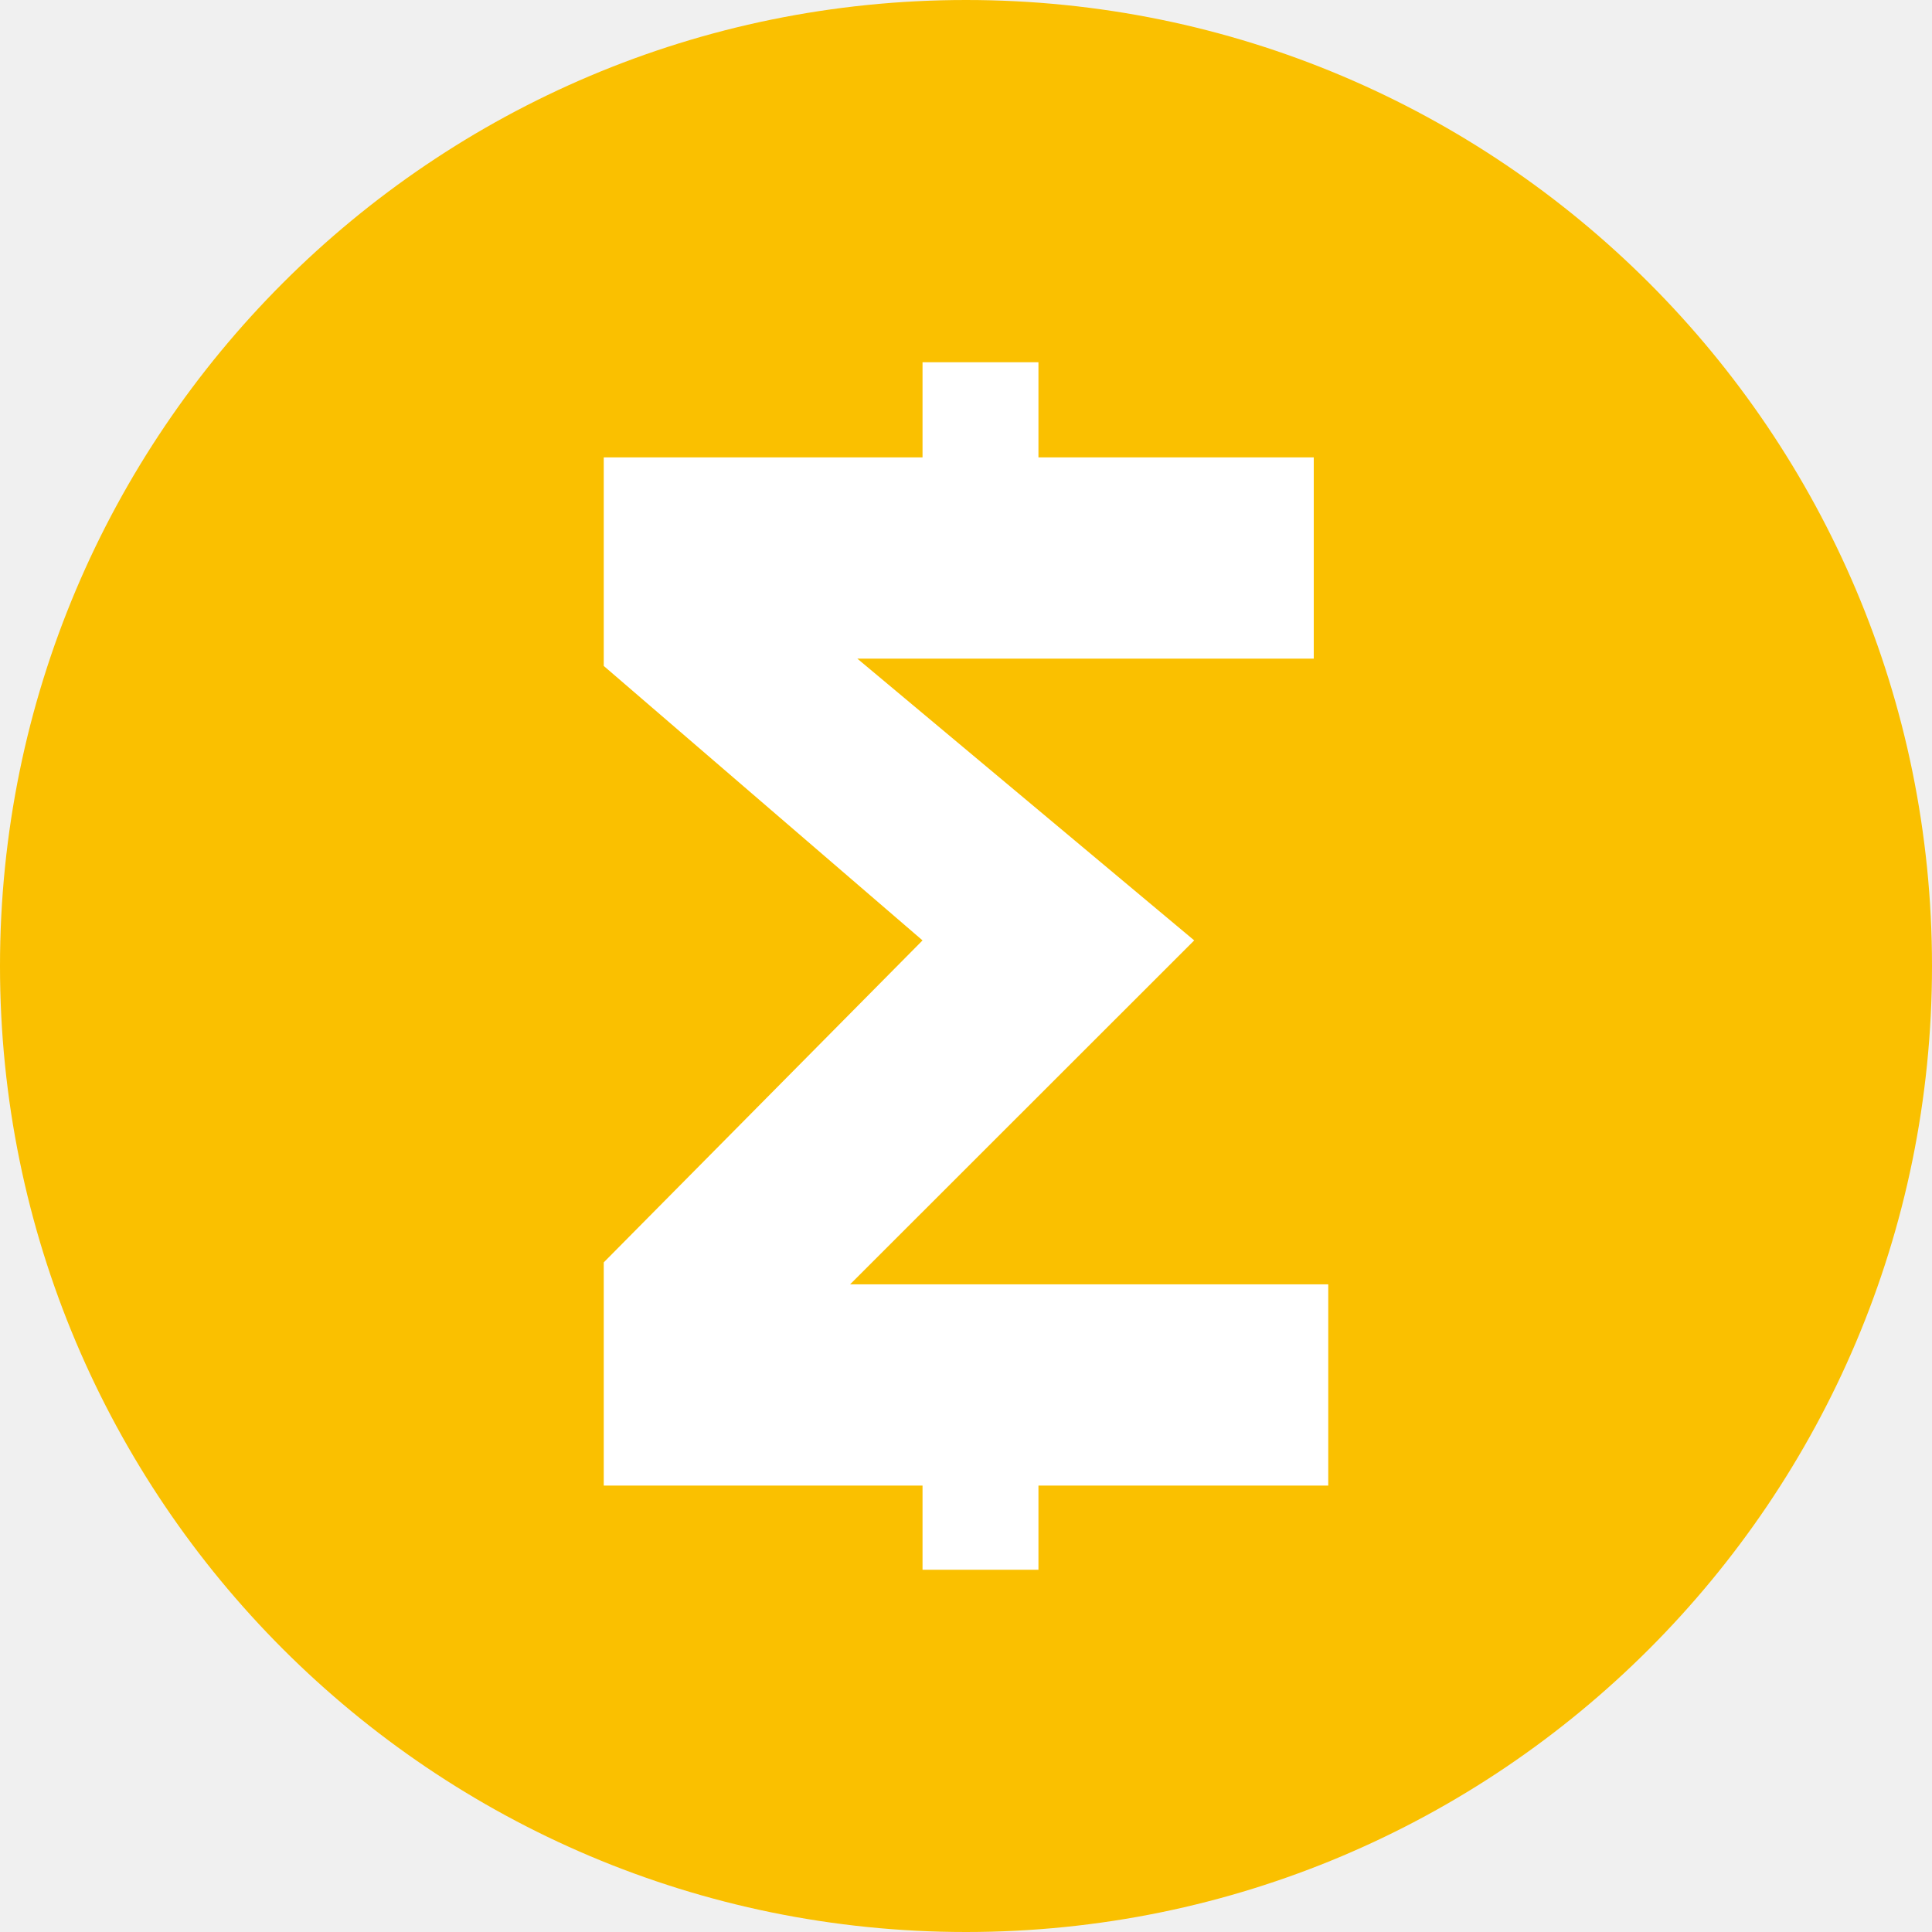
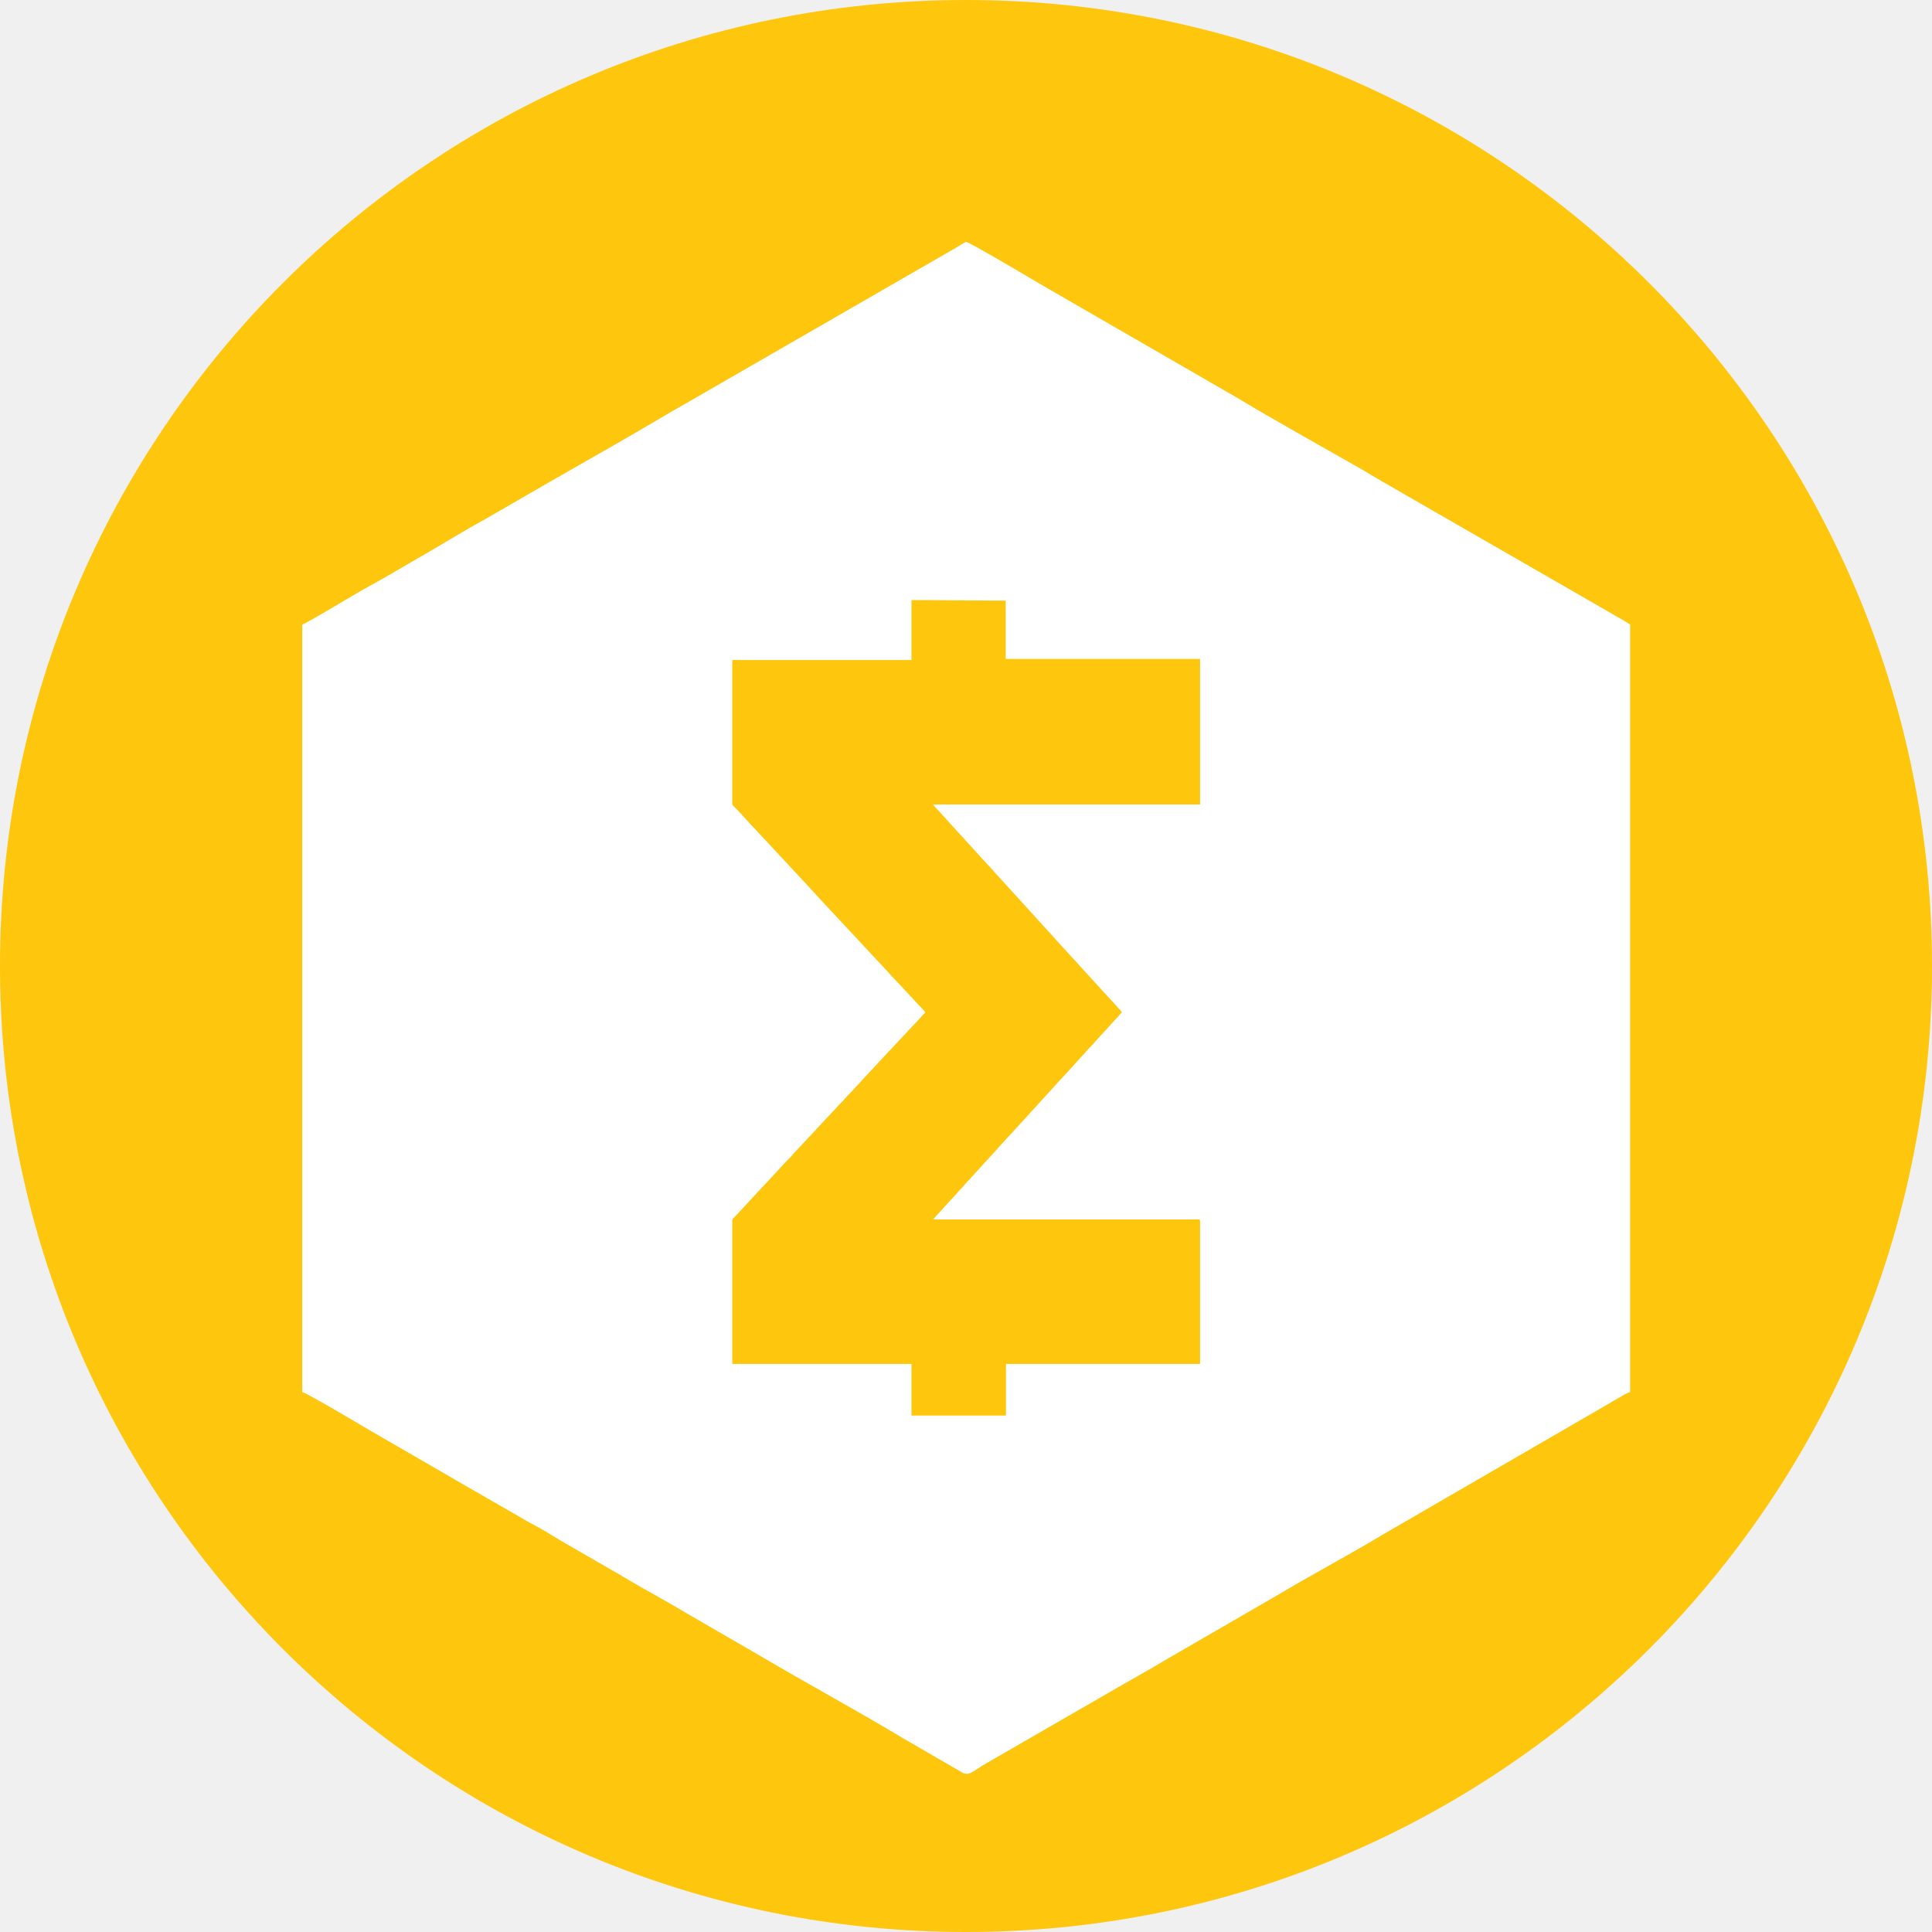
- <svg xmlns="http://www.w3.org/2000/svg" width="32" height="32">
-   <g fill="none" fill-rule="evenodd">
-     <circle cx="16" cy="16" r="16" fill="#FAC000" />
-     <path fill="#FFF" d="M14.2 10.909h7.56V7.576H17.2V6h-1.92v1.576H10v3.454l5.28 4.546L10 20.909v3.697h5.28V26h1.92v-1.394H22v-3.333h-7.92l5.7-5.697z" />
+ <svg xmlns="http://www.w3.org/2000/svg" width="32px" height="32px" viewBox="0 0 32 32" version="1.1">
+   <g id="color/smart" stroke="none" stroke-width="1" fill="none" fill-rule="evenodd">
+     <g id="Group" fill="#FEC60D" fill-rule="nonzero">
+       <circle id="Oval" cx="16" cy="16" r="16" />
+     </g>
+     <g id="SmartCash-(SMART)" transform="translate(5, 4)" fill="#FFFFFF" fill-rule="nonzero">
+       <path d="M21.667,6.147 L18.229,4.168 C18.111,4.098 18.002,4.037 17.885,3.97 C17.771,3.905 17.66,3.835 17.544,3.768 C16.855,3.374 16.163,2.992 15.483,2.584 L12.217,0.698 C12.026,0.583 11.045,0.006 11.003,0.006 C10.986,0.006 10.862,0.087 10.835,0.103 L6.373,2.674 C6.308,2.71 6.263,2.739 6.197,2.775 C6.137,2.808 6.085,2.839 6.029,2.873 L5.687,3.073 C5.627,3.109 5.573,3.141 5.511,3.176 L5.175,3.37 C5.057,3.44 4.946,3.5 4.83,3.567 L4.139,3.962 C4.08,3.993 4.028,4.026 3.971,4.059 L3.107,4.558 C2.988,4.628 2.876,4.687 2.759,4.754 L2.076,5.157 C1.733,5.353 1.389,5.562 1.041,5.751 C0.888,5.833 0.085,6.323 0.006,6.344 L0.006,19.058 C0.07,19.064 0.948,19.587 1.039,19.641 L2.415,20.437 C2.53,20.506 2.645,20.57 2.759,20.636 L3.44,21.028 C3.497,21.059 3.548,21.092 3.608,21.125 C3.675,21.161 3.718,21.192 3.785,21.226 C3.96,21.314 4.128,21.422 4.296,21.523 L5.161,22.022 C5.221,22.055 5.269,22.084 5.328,22.119 C5.666,22.323 6.017,22.506 6.354,22.71 L7.561,23.409 C8.358,23.88 9.171,24.318 9.964,24.795 L10.907,25.341 C11.056,25.442 11.112,25.328 11.348,25.199 L13.414,24.007 C13.528,23.941 13.639,23.877 13.759,23.81 L14.096,23.617 C14.153,23.586 14.205,23.553 14.263,23.518 L16.158,22.421 C16.724,22.082 17.308,21.775 17.874,21.435 L21.647,19.249 C21.702,19.216 21.756,19.183 21.815,19.151 C21.875,19.119 21.932,19.074 22,19.059 L22,6.344 C21.893,6.272 21.782,6.217 21.667,6.147 Z M14.877,18.591 L11.662,18.591 L11.662,19.433 C11.662,19.443 11.658,19.446 11.648,19.446 L10.097,19.446 L10.097,18.591 L7.129,18.591 L7.129,16.211 C7.129,16.186 7.159,16.165 7.174,16.151 L7.475,15.826 C7.484,15.818 7.492,15.809 7.5,15.8 C7.507,15.791 7.515,15.782 7.523,15.773 L7.698,15.587 L7.7,15.584 L7.752,15.531 C7.763,15.519 7.765,15.514 7.775,15.503 L7.831,15.444 C7.834,15.44 7.834,15.441 7.837,15.437 L8.024,15.235 C8.064,15.194 8.105,15.155 8.142,15.11 L8.144,15.108 C8.147,15.105 8.147,15.104 8.15,15.1 L8.276,14.966 C8.294,14.946 8.308,14.935 8.325,14.913 L8.477,14.751 L8.502,14.726 C8.511,14.717 8.518,14.708 8.525,14.698 L8.78,14.426 L8.782,14.424 C8.785,14.42 8.785,14.421 8.788,14.417 L8.827,14.377 C8.878,14.313 8.967,14.233 9.02,14.169 L9.026,14.161 C9.043,14.142 9.062,14.127 9.078,14.108 L9.177,14.001 C9.246,13.931 9.308,13.855 9.378,13.785 L9.602,13.543 C9.611,13.533 9.618,13.527 9.627,13.518 L9.725,13.41 C9.744,13.391 9.762,13.377 9.777,13.357 C9.792,13.337 9.811,13.323 9.828,13.303 L9.927,13.196 C9.937,13.186 9.945,13.179 9.954,13.168 L10.029,13.087 C10.044,13.066 10.063,13.053 10.08,13.033 C10.124,12.984 10.25,12.855 10.277,12.819 C10.293,12.799 10.312,12.787 10.326,12.767 C10.306,12.737 10.23,12.66 10.199,12.629 L10.101,12.521 C10.091,12.512 10.084,12.505 10.075,12.496 C10.065,12.484 10.062,12.478 10.05,12.466 C9.973,12.388 9.902,12.305 9.824,12.226 L9.699,12.091 C9.692,12.081 9.684,12.072 9.675,12.064 L8.525,10.83 C8.517,10.82 8.509,10.81 8.5,10.801 L8.33,10.617 L8.328,10.615 L7.951,10.209 C7.943,10.2 7.935,10.193 7.926,10.184 L7.825,10.074 C7.758,10.004 7.693,9.928 7.624,9.859 L7.602,9.835 L7.6,9.833 L7.526,9.752 C7.492,9.715 7.457,9.681 7.423,9.644 C7.412,9.632 7.41,9.626 7.398,9.614 C7.33,9.545 7.268,9.47 7.199,9.402 C7.19,9.393 7.182,9.386 7.174,9.377 C7.165,9.367 7.129,9.332 7.129,9.321 L7.129,6.932 L10.097,6.932 L10.097,5.939 C10.619,5.939 11.135,5.948 11.657,5.948 L11.657,6.9 C11.657,6.91 11.66,6.914 11.671,6.914 L14.877,6.914 L14.877,9.325 L10.454,9.325 C10.48,9.364 10.52,9.398 10.551,9.434 L10.797,9.705 C10.812,9.724 10.828,9.738 10.845,9.758 C10.887,9.808 10.934,9.851 10.976,9.901 L11.333,10.294 C11.402,10.362 11.463,10.439 11.53,10.509 L12.443,11.512 C12.446,11.516 12.446,11.516 12.449,11.52 L12.776,11.879 C12.785,11.889 12.792,11.895 12.801,11.904 C12.845,11.948 12.881,11.998 12.925,12.042 L13.513,12.685 C13.537,12.711 13.562,12.736 13.583,12.766 C13.574,12.779 13.567,12.783 13.556,12.795 C13.549,12.804 13.542,12.813 13.533,12.822 L13.41,12.955 C13.403,12.964 13.395,12.974 13.387,12.982 L13.092,13.305 C13.073,13.324 13.061,13.34 13.042,13.359 C13.002,13.399 12.942,13.474 12.895,13.52 L12.689,13.748 C12.648,13.797 12.538,13.906 12.505,13.948 L12.212,14.269 C12.149,14.345 12.078,14.411 12.014,14.487 L11.894,14.618 C11.835,14.678 11.782,14.743 11.724,14.805 C11.715,14.816 11.706,14.822 11.697,14.833 C11.629,14.91 11.555,14.984 11.488,15.063 C11.483,15.068 11.483,15.069 11.477,15.075 L11.221,15.354 C11.218,15.358 11.218,15.357 11.215,15.361 L11.206,15.371 L11.204,15.374 L11.086,15.503 C11.078,15.512 11.07,15.521 11.063,15.53 C11.055,15.539 11.047,15.548 11.038,15.556 C10.987,15.607 10.943,15.665 10.892,15.716 C10.884,15.725 10.876,15.734 10.869,15.743 L10.771,15.851 C10.763,15.861 10.755,15.867 10.746,15.876 L10.454,16.198 L14.754,16.198 C14.795,16.198 14.877,16.188 14.877,16.211 L14.877,18.591 Z" id="Shape" />
+     </g>
  </g>
</svg>
